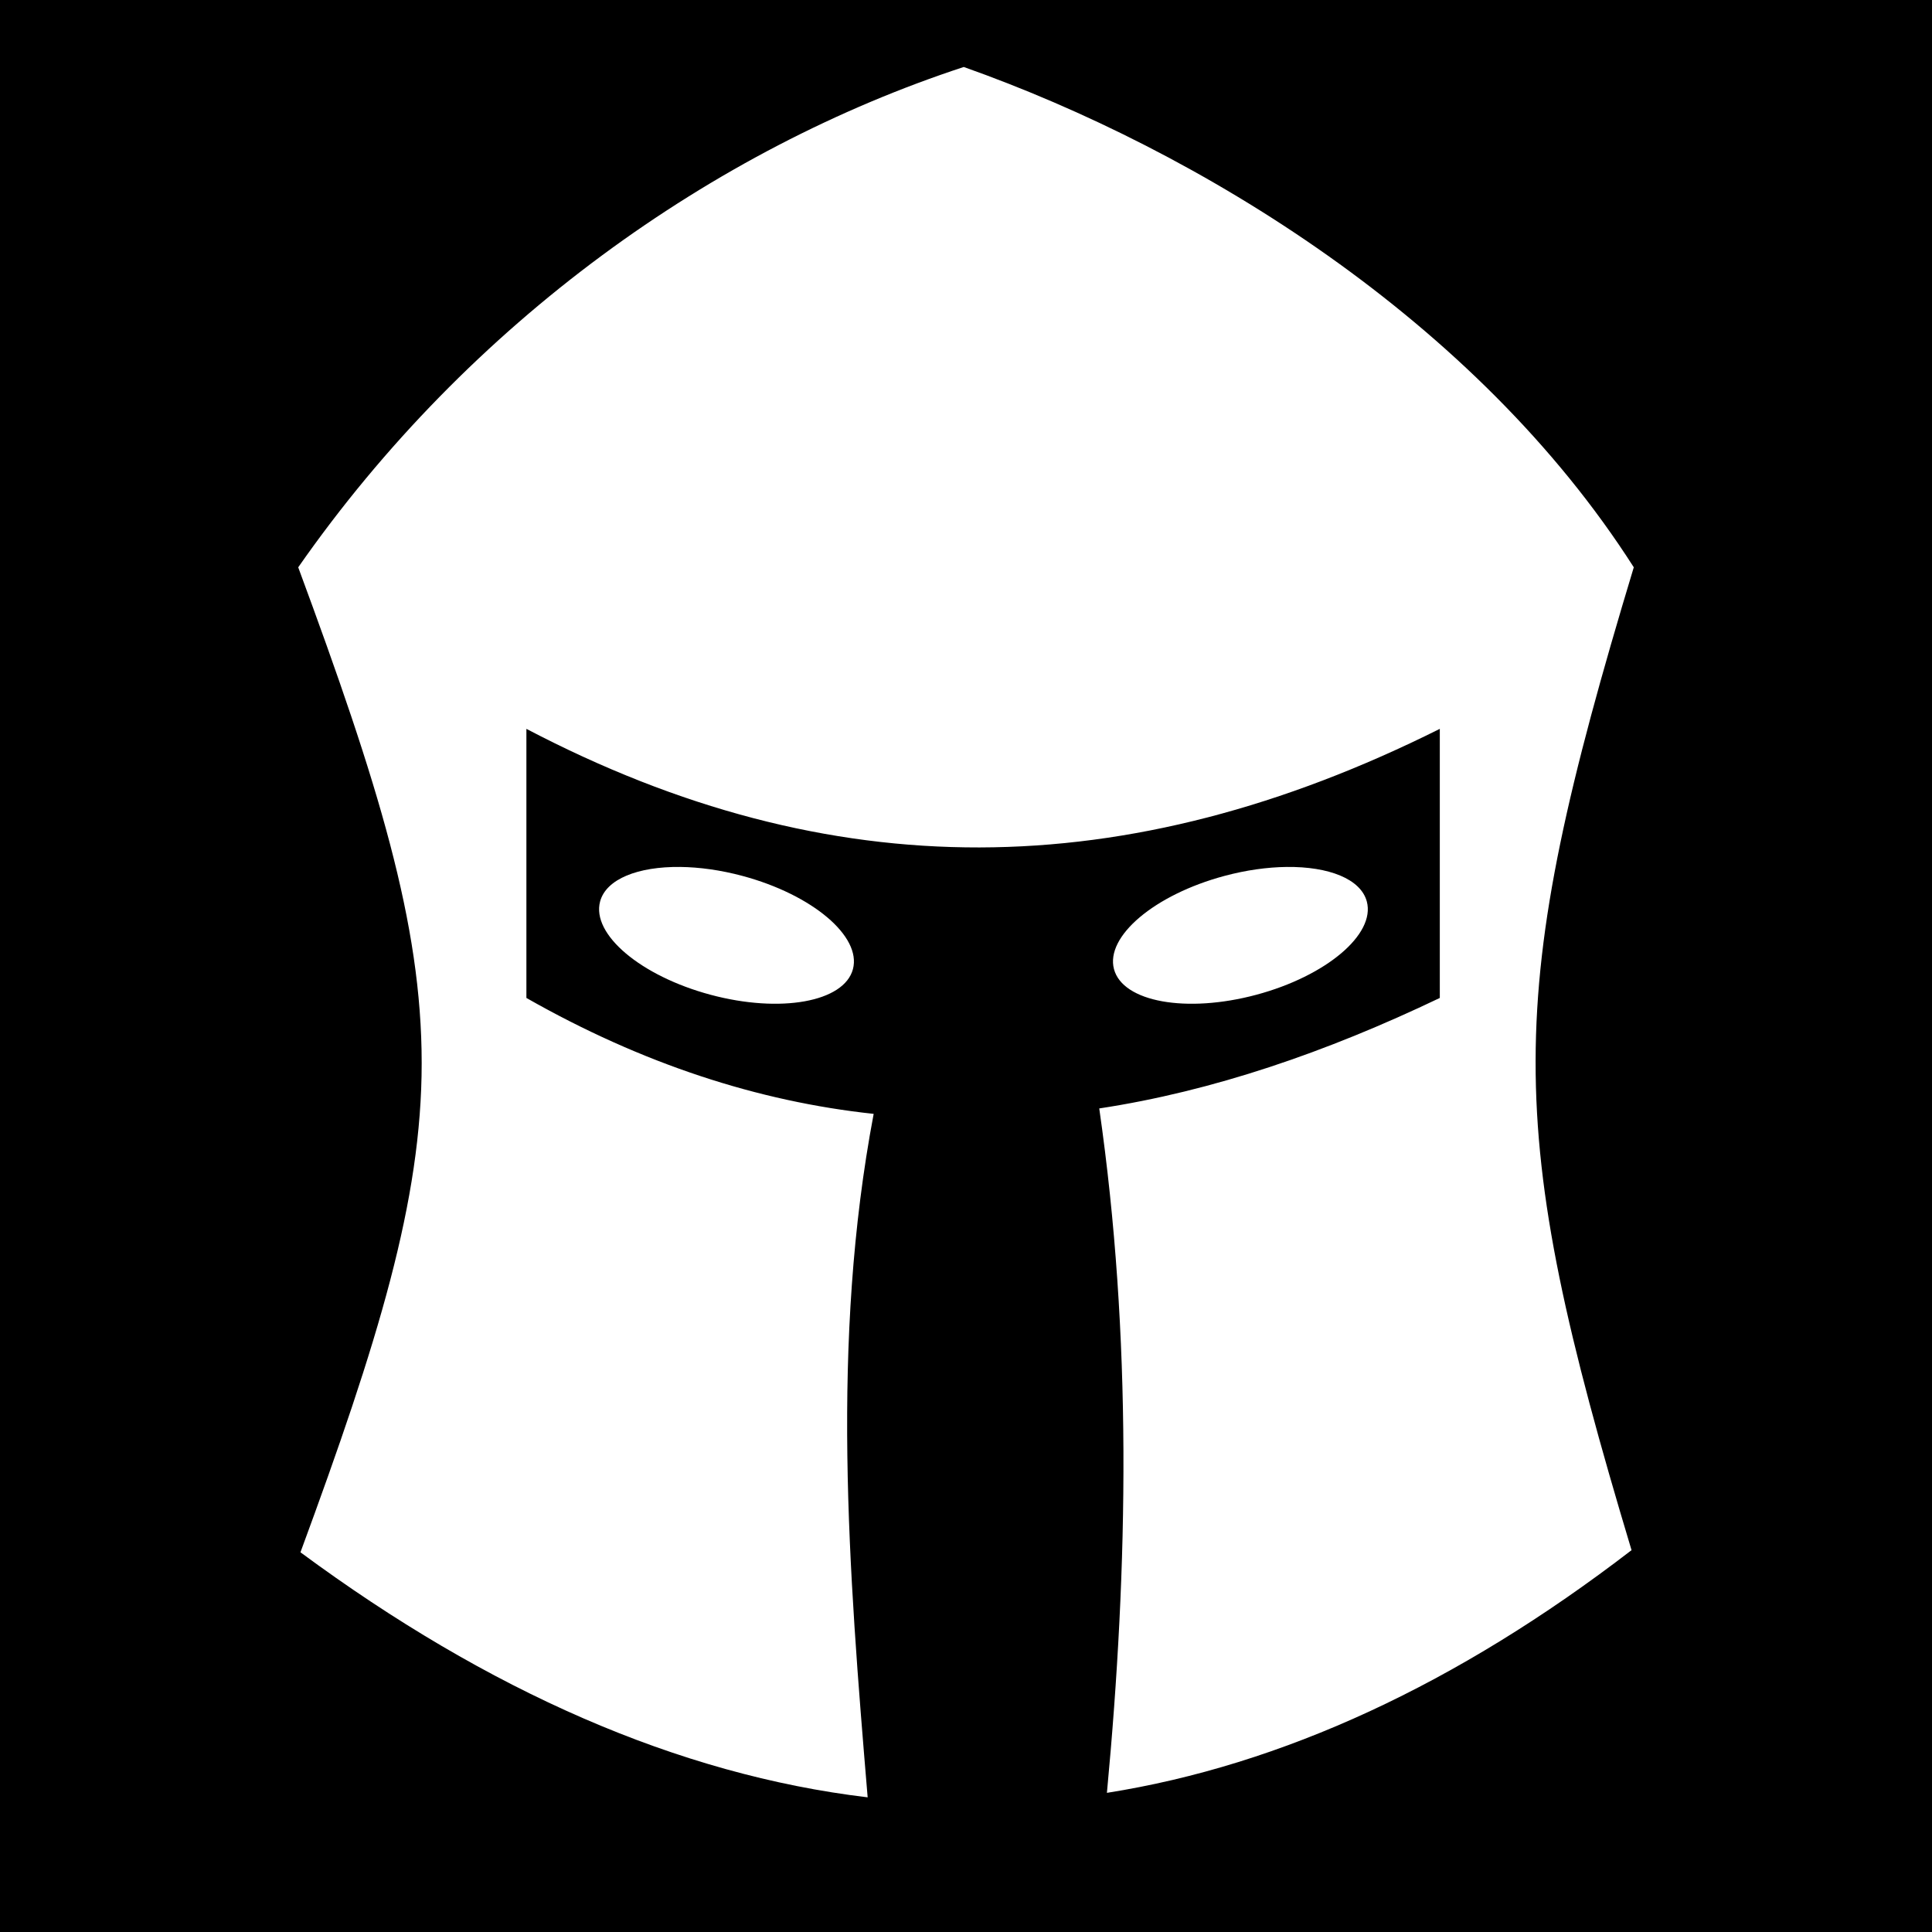
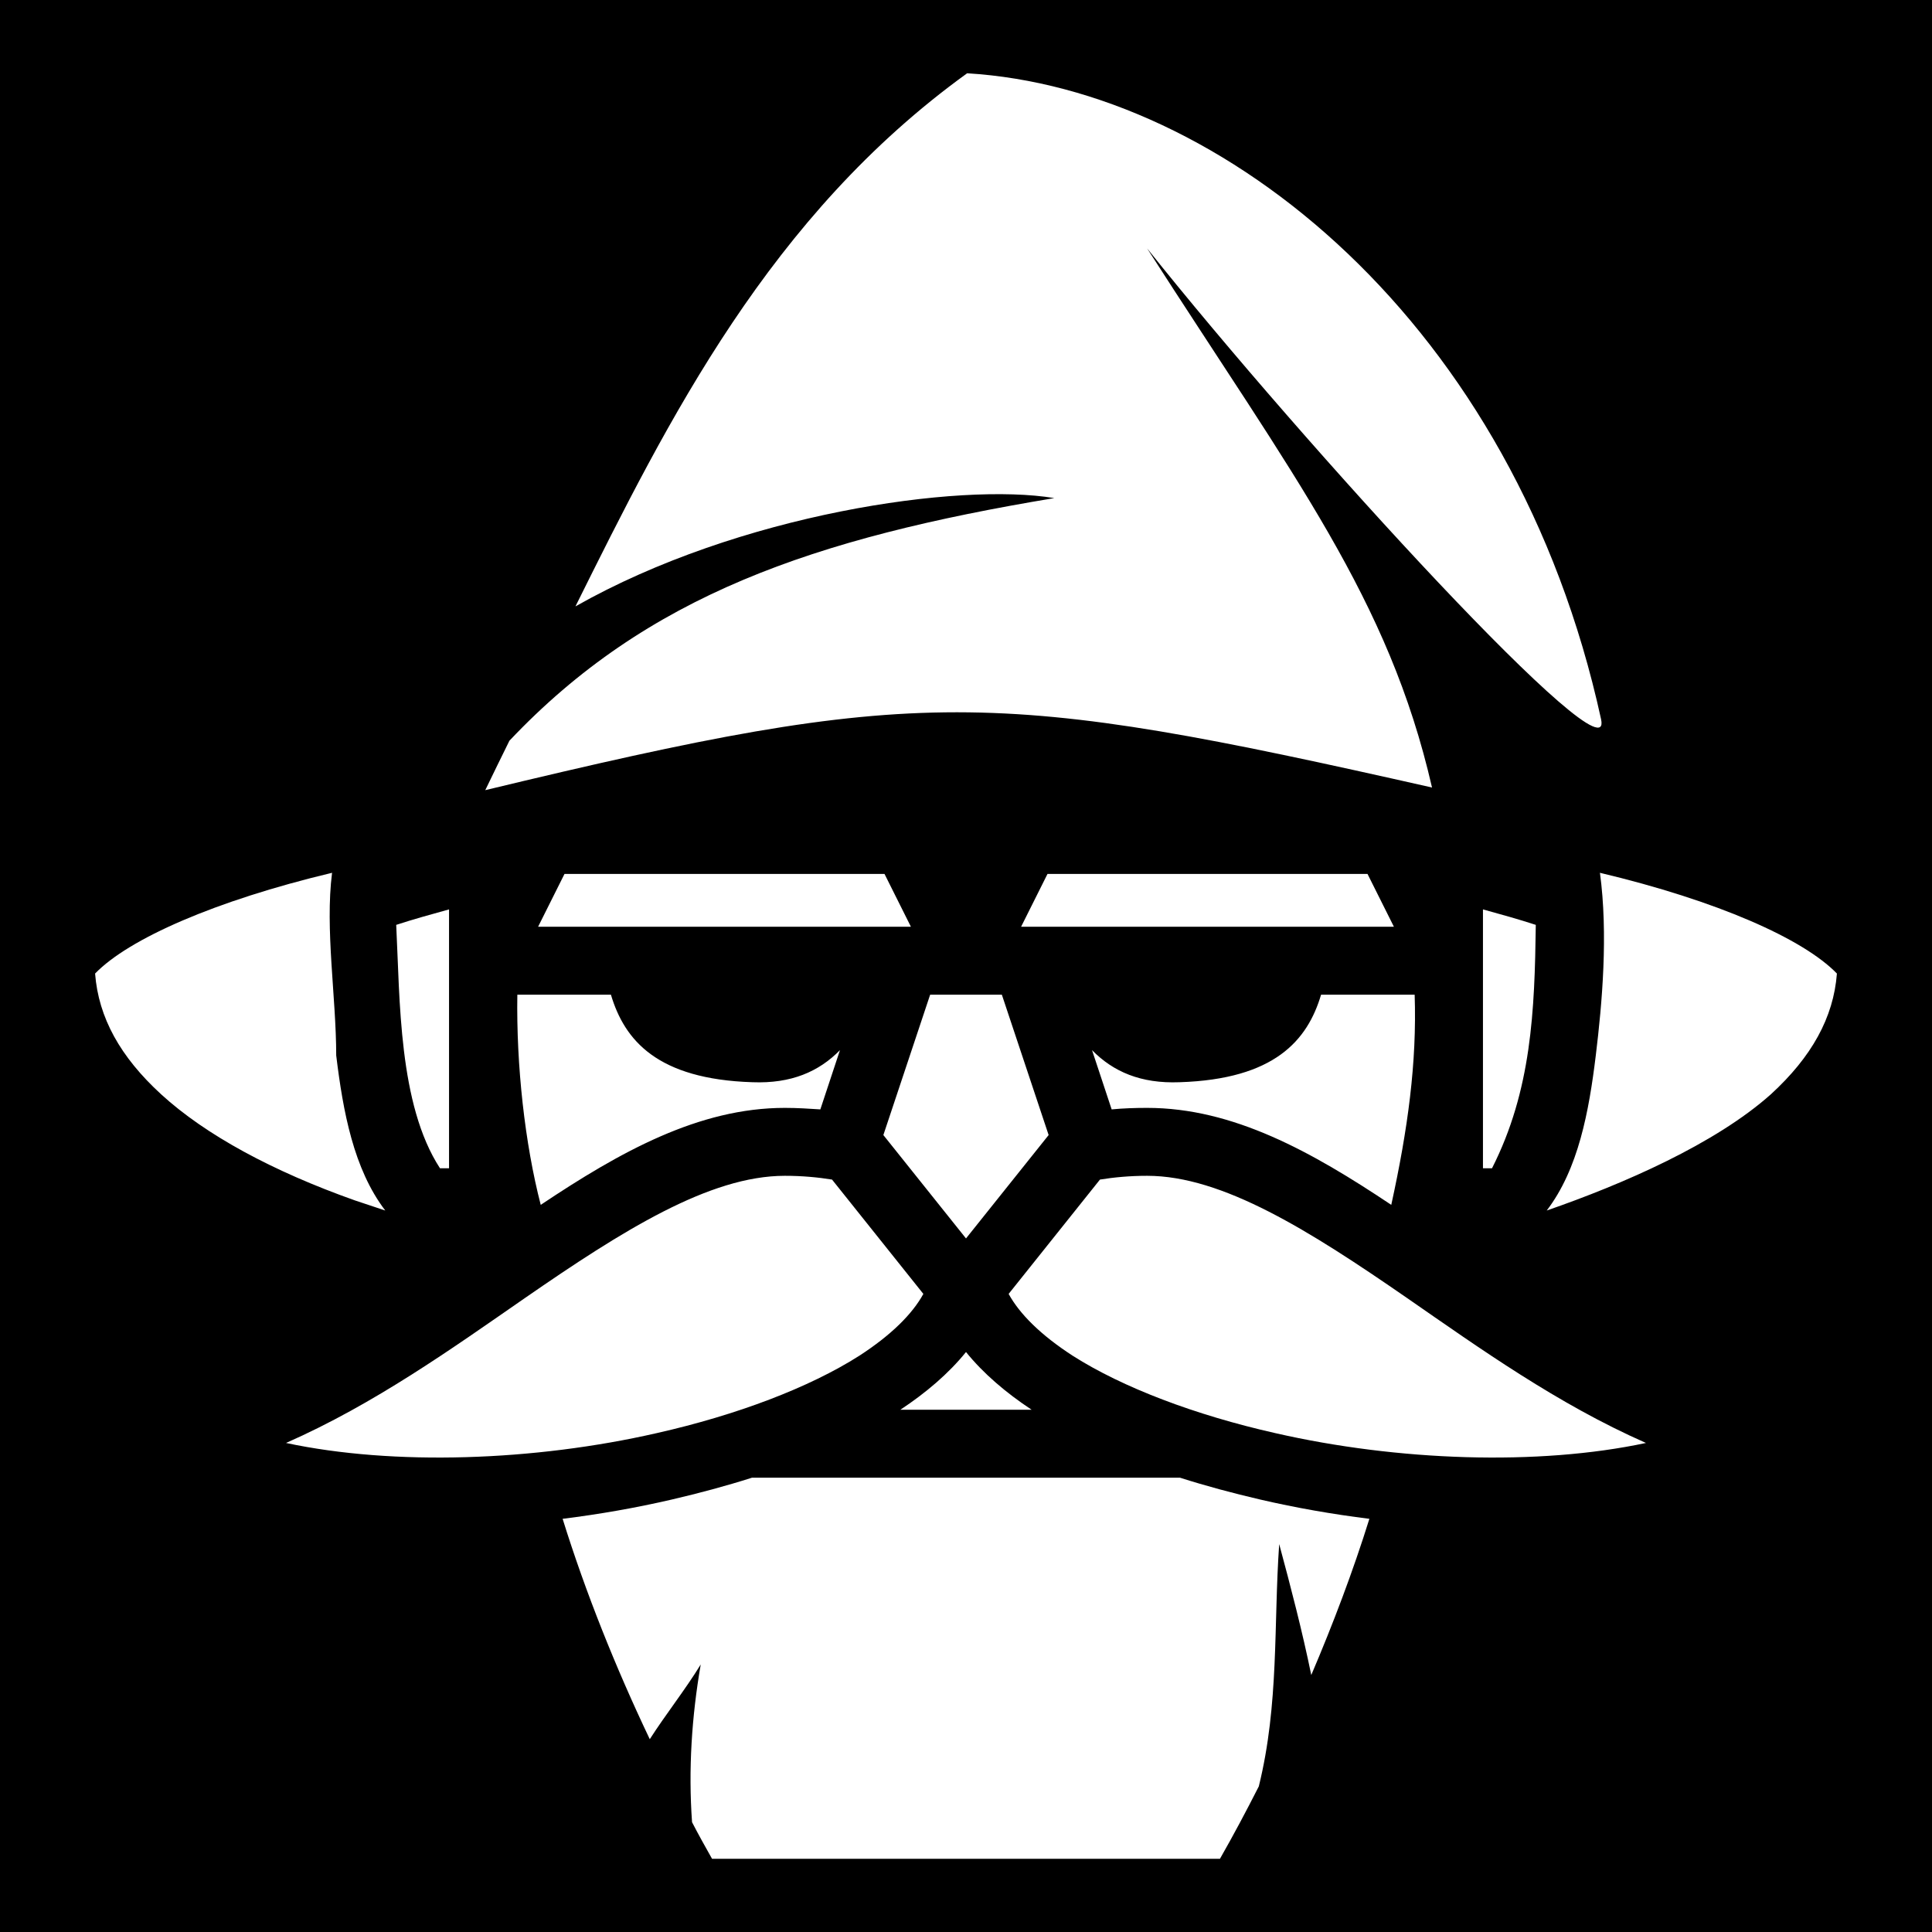
<svg xmlns="http://www.w3.org/2000/svg" viewBox="0 0 512 512">
  <path d="M0 0h512v512H0z" />
-   <path fill="#fff" d="M255.406 17.75C189.313 39.42 124.536 85.124 79.03 150.344c21.238 57.44 32.72 94.314 32.72 131.375 0 36.493-11.52 73.723-32.125 129.655 49.72 36.73 100.08 58.95 150.313 64.938-5.052-60.378-9.83-120.748 1.593-181.125-30.644-3.28-61.384-13.286-92.03-30.72v-71.312c80.67 42.255 158.908 41.547 242.063 0v71.313c-30.06 14.376-60.192 24.722-90.25 29.28 8.684 60.46 7.723 120.915 2.03 181.375 46.386-7.335 92.89-28.824 139.032-64.312-33.966-112.954-34.03-145.933.594-260.47C391.162 84.844 317.924 39.89 255.405 17.75zm-75.125 212c-11.16-.13-19.646 3.174-21.25 9.156-2.33 8.7 10.778 19.76 29.282 24.72 18.505 4.957 35.388 1.92 37.72-6.782 2.33-8.7-10.775-19.76-29.282-24.72-5.783-1.55-11.396-2.315-16.47-2.374zm160.69 0c-5.074.06-10.687.825-16.47 2.375-18.507 4.96-31.613 16.018-29.28 24.72 2.33 8.7 19.213 11.738 37.717 6.78 18.505-4.958 31.613-16.018 29.282-24.72-1.604-5.98-10.09-9.286-21.25-9.155z" />
+   <path fill="#fff" d="M256.3 19.42C204 57.2 177.2 111 152.5 160.7c43.4-24.6 101.7-32.9 126.9-28.7-63.8 10.6-108 25.8-144.4 64.3-2.2 4.5-4.1 8.3-6.4 13.1 115.4-27.8 134.4-27 250.9-.7C368 158.6 343 126.6 304 65.83 345.9 118.4 428.1 208.1 424.3 190.6 401.4 85.73 324.2 23.49 256.3 19.42zM88 231.3c-31 7.4-53.9 17.5-62.8 26.7.9 11.7 6.7 22.1 17.5 32 11.8 10.8 29.6 20.4 51.3 28.1 2.69.9 5.39 1.8 8.1 2.7-8.4-11-11.2-26.3-13-41.1 0-15.4-3-33.5-1.1-48.4zm336 0c2.2 16.2.6 34.5-1.1 48.4-1.8 14.8-4.6 30.1-13 41.1 20.2-7 44.6-17.6 59.4-30.8 10.8-9.9 16.6-20.3 17.5-32-8.9-9.2-31.7-19.3-62.8-26.7zm-274.4.3-7 14h98.8l-7-14zm128 0-7 14h98.8l-7-14zM119 241c-4.7 1.3-9.4 2.6-14 4.1 1 19.9.6 47.6 11.6 64.5h2.4zm274 0v68.6h2.4c10.5-20.7 11.3-41.8 11.6-64.5-4.6-1.5-9.3-2.8-14-4.1zm-255.9 22.6c-.3 18.8 2 39.5 6.2 55.7 21.1-14.1 41.9-25.7 64.7-25.7 3.2 0 6.4.2 9.4.4l5.2-15.7c-5.6 5.7-12.9 8.9-23.2 8.5-25.2-.8-33.9-11.1-37.5-23.2zm109.4 0-12.4 37.2 21.9 27.4 21.9-27.4-12.4-37.2zm103.6 0c-3.6 12.1-12.3 22.4-37.5 23.2-10.3.4-17.6-2.8-23.2-8.5l5.2 15.7c3.1-.3 6.3-.4 9.4-.4 22.8 0 43.6 11.6 64.7 25.7 4.4-20.1 6.8-37.6 6.2-55.7zm-142.1 48c-20 0-43 14.5-68.9 32.4-19.2 13.3-39.9 28.1-63.3 38.4 28.6 6.1 65.8 4.8 98.2-2.6 21.3-4.8 40.5-12.1 53.7-20.5 8.5-5.5 14.1-11.1 17-16.4l-24.2-30.3c-3.7-.6-7.9-1-12.5-1zm96 0c-4.6 0-8.8.4-12.5 1l-24.2 30.3c2.9 5.3 8.5 10.9 17 16.4 13.2 8.4 32.4 15.7 53.7 20.5 32.4 7.4 69.6 8.7 98.2 2.6-23.4-10.3-44.1-25.1-63.3-38.4-25.9-17.9-48.9-32.4-68.9-32.4zm-48 46.7c-4.6 5.7-10.6 10.8-17.4 15.3h34.8c-6.8-4.5-12.8-9.6-17.4-15.3zm-56.7 33.3c-6.9 2.2-14 4.1-21.3 5.8-9.5 2.2-19.2 3.9-28.9 5.1 6.1 19.6 14.1 39.5 23 58.2l.1.2c4.3-6.7 9.4-13.1 13.5-19.8-2.4 13.9-3.3 27.9-2.3 41.8 1.7 3.3 3.5 6.5 5.3 9.7h134.6c3.6-6.3 7-12.7 10.3-19.2 5.4-21.9 3.9-42.8 5.4-64.2 3.1 11.5 6.1 23 8.5 34.7 5.8-13.6 11.1-27.6 15.4-41.4-9.7-1.2-19.4-2.9-28.9-5.1-7.3-1.7-14.4-3.6-21.3-5.8z" />
</svg>
